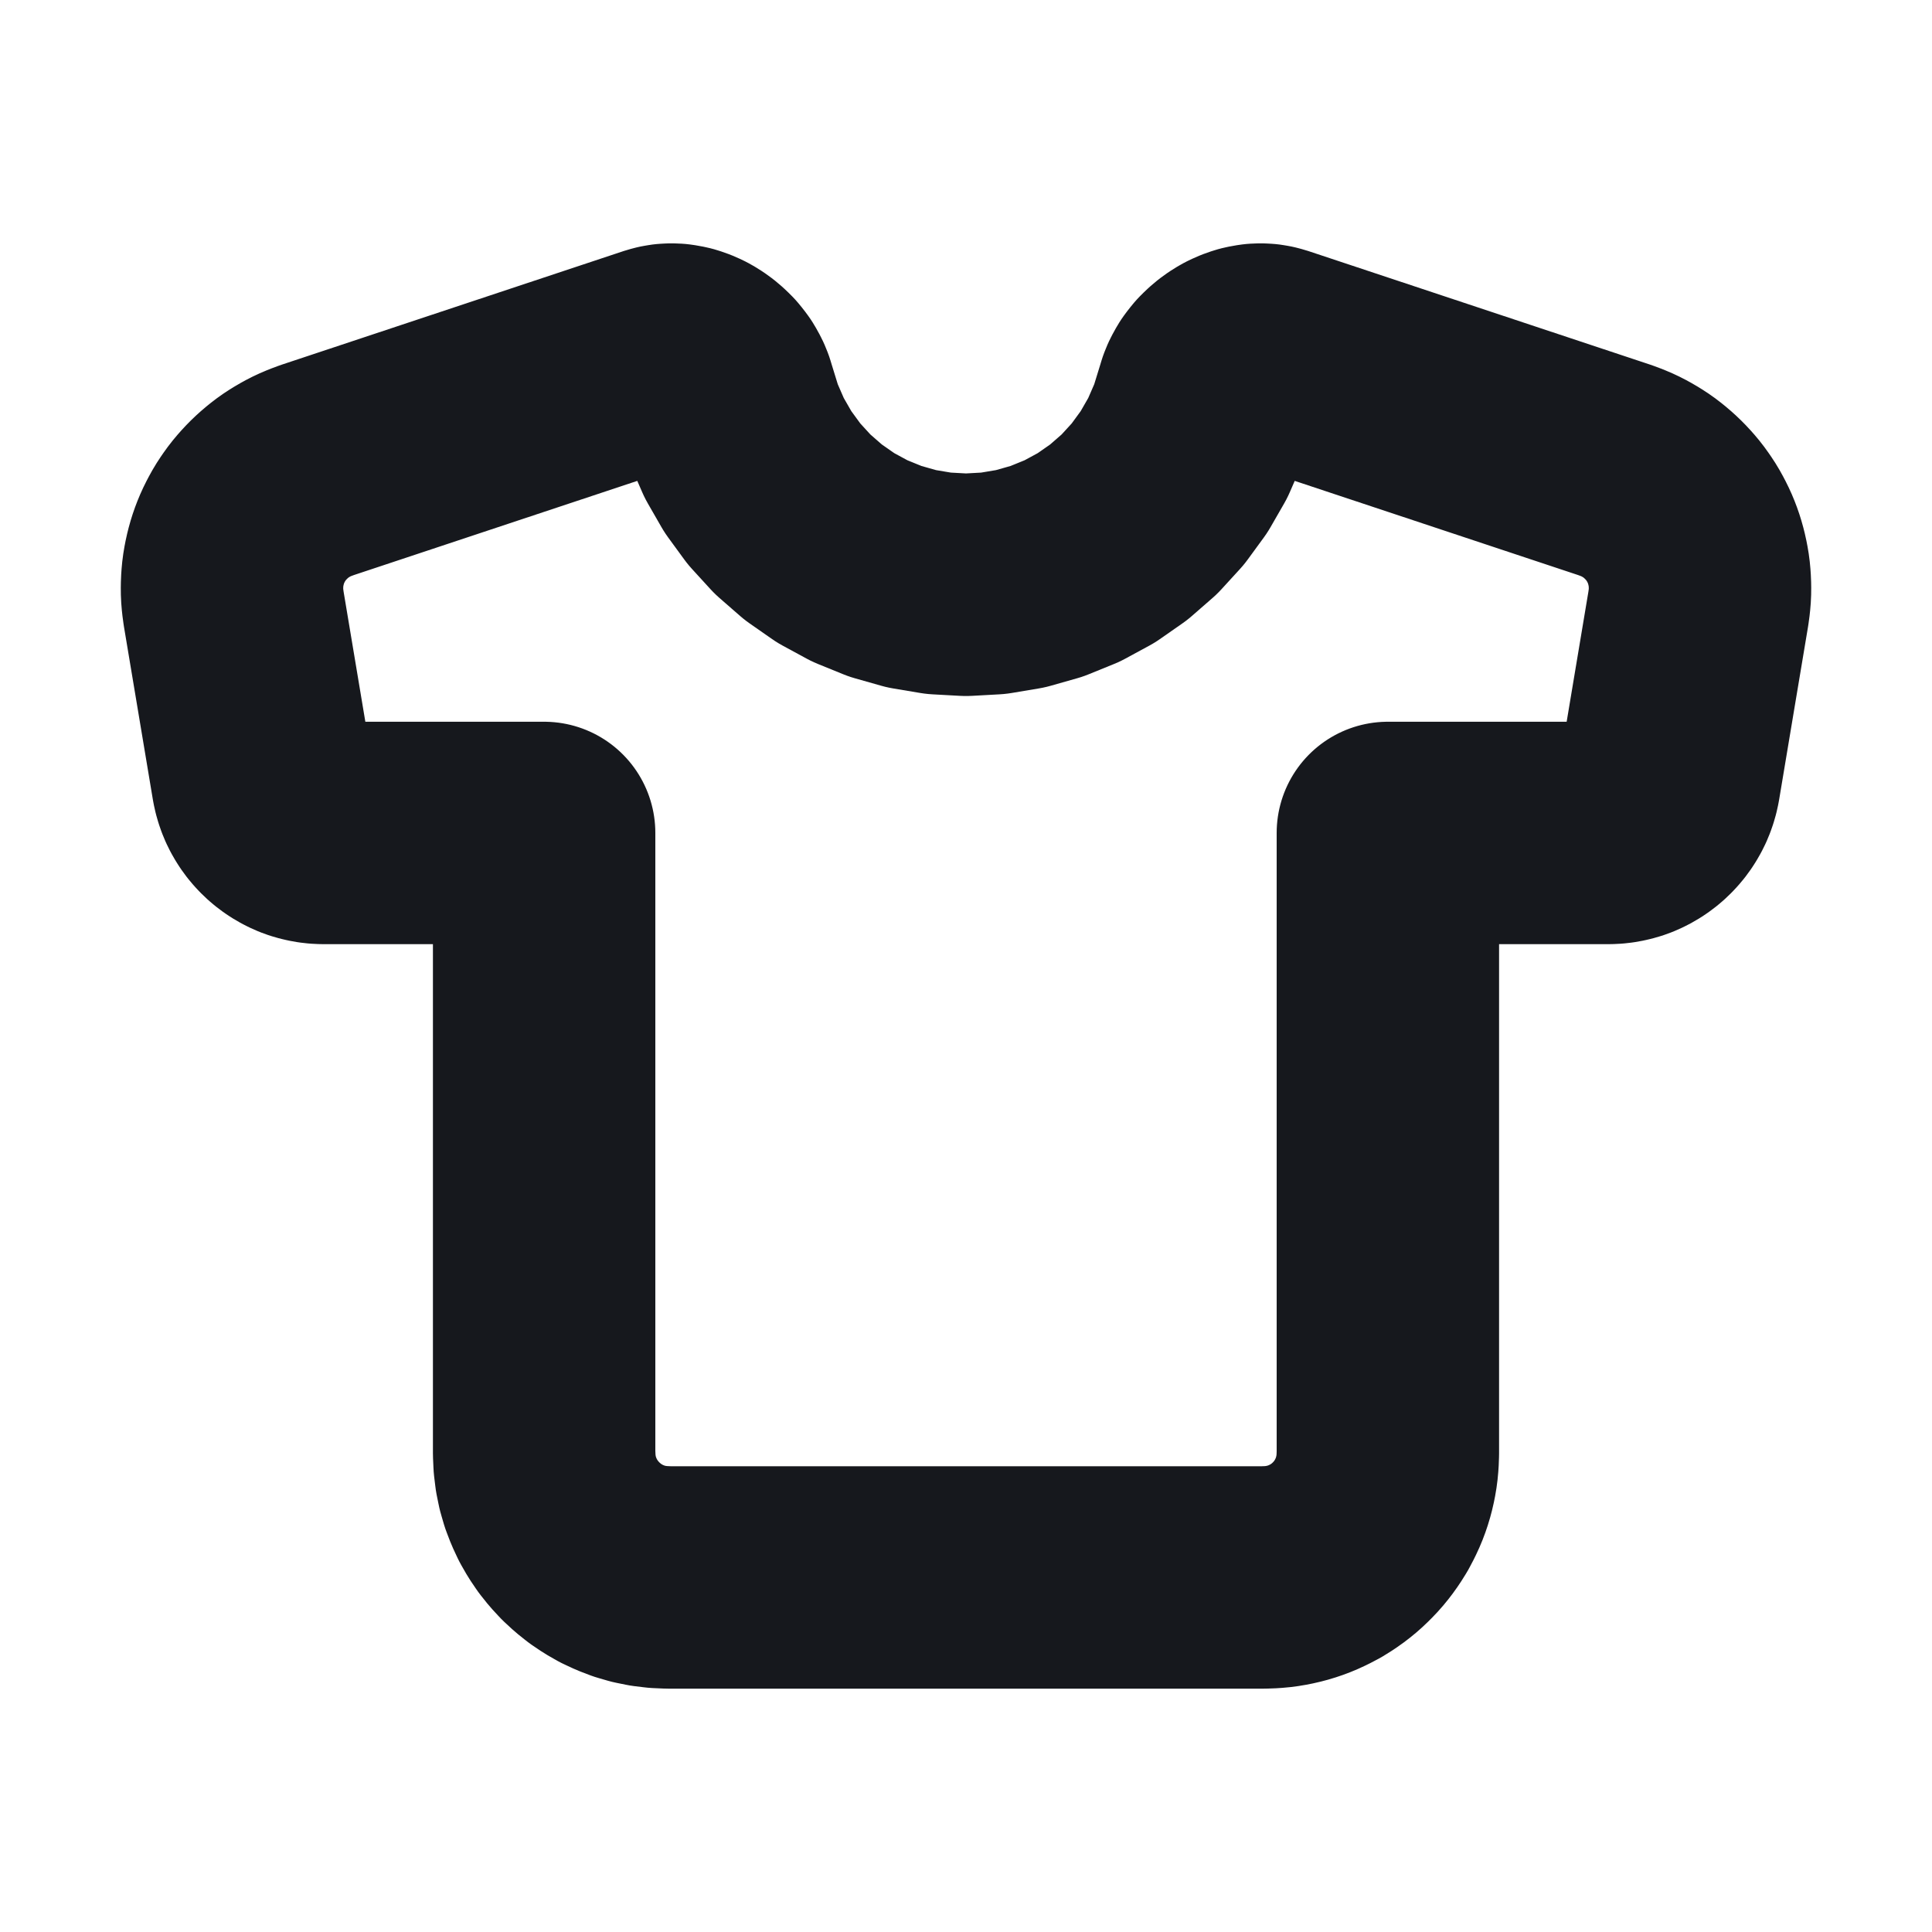
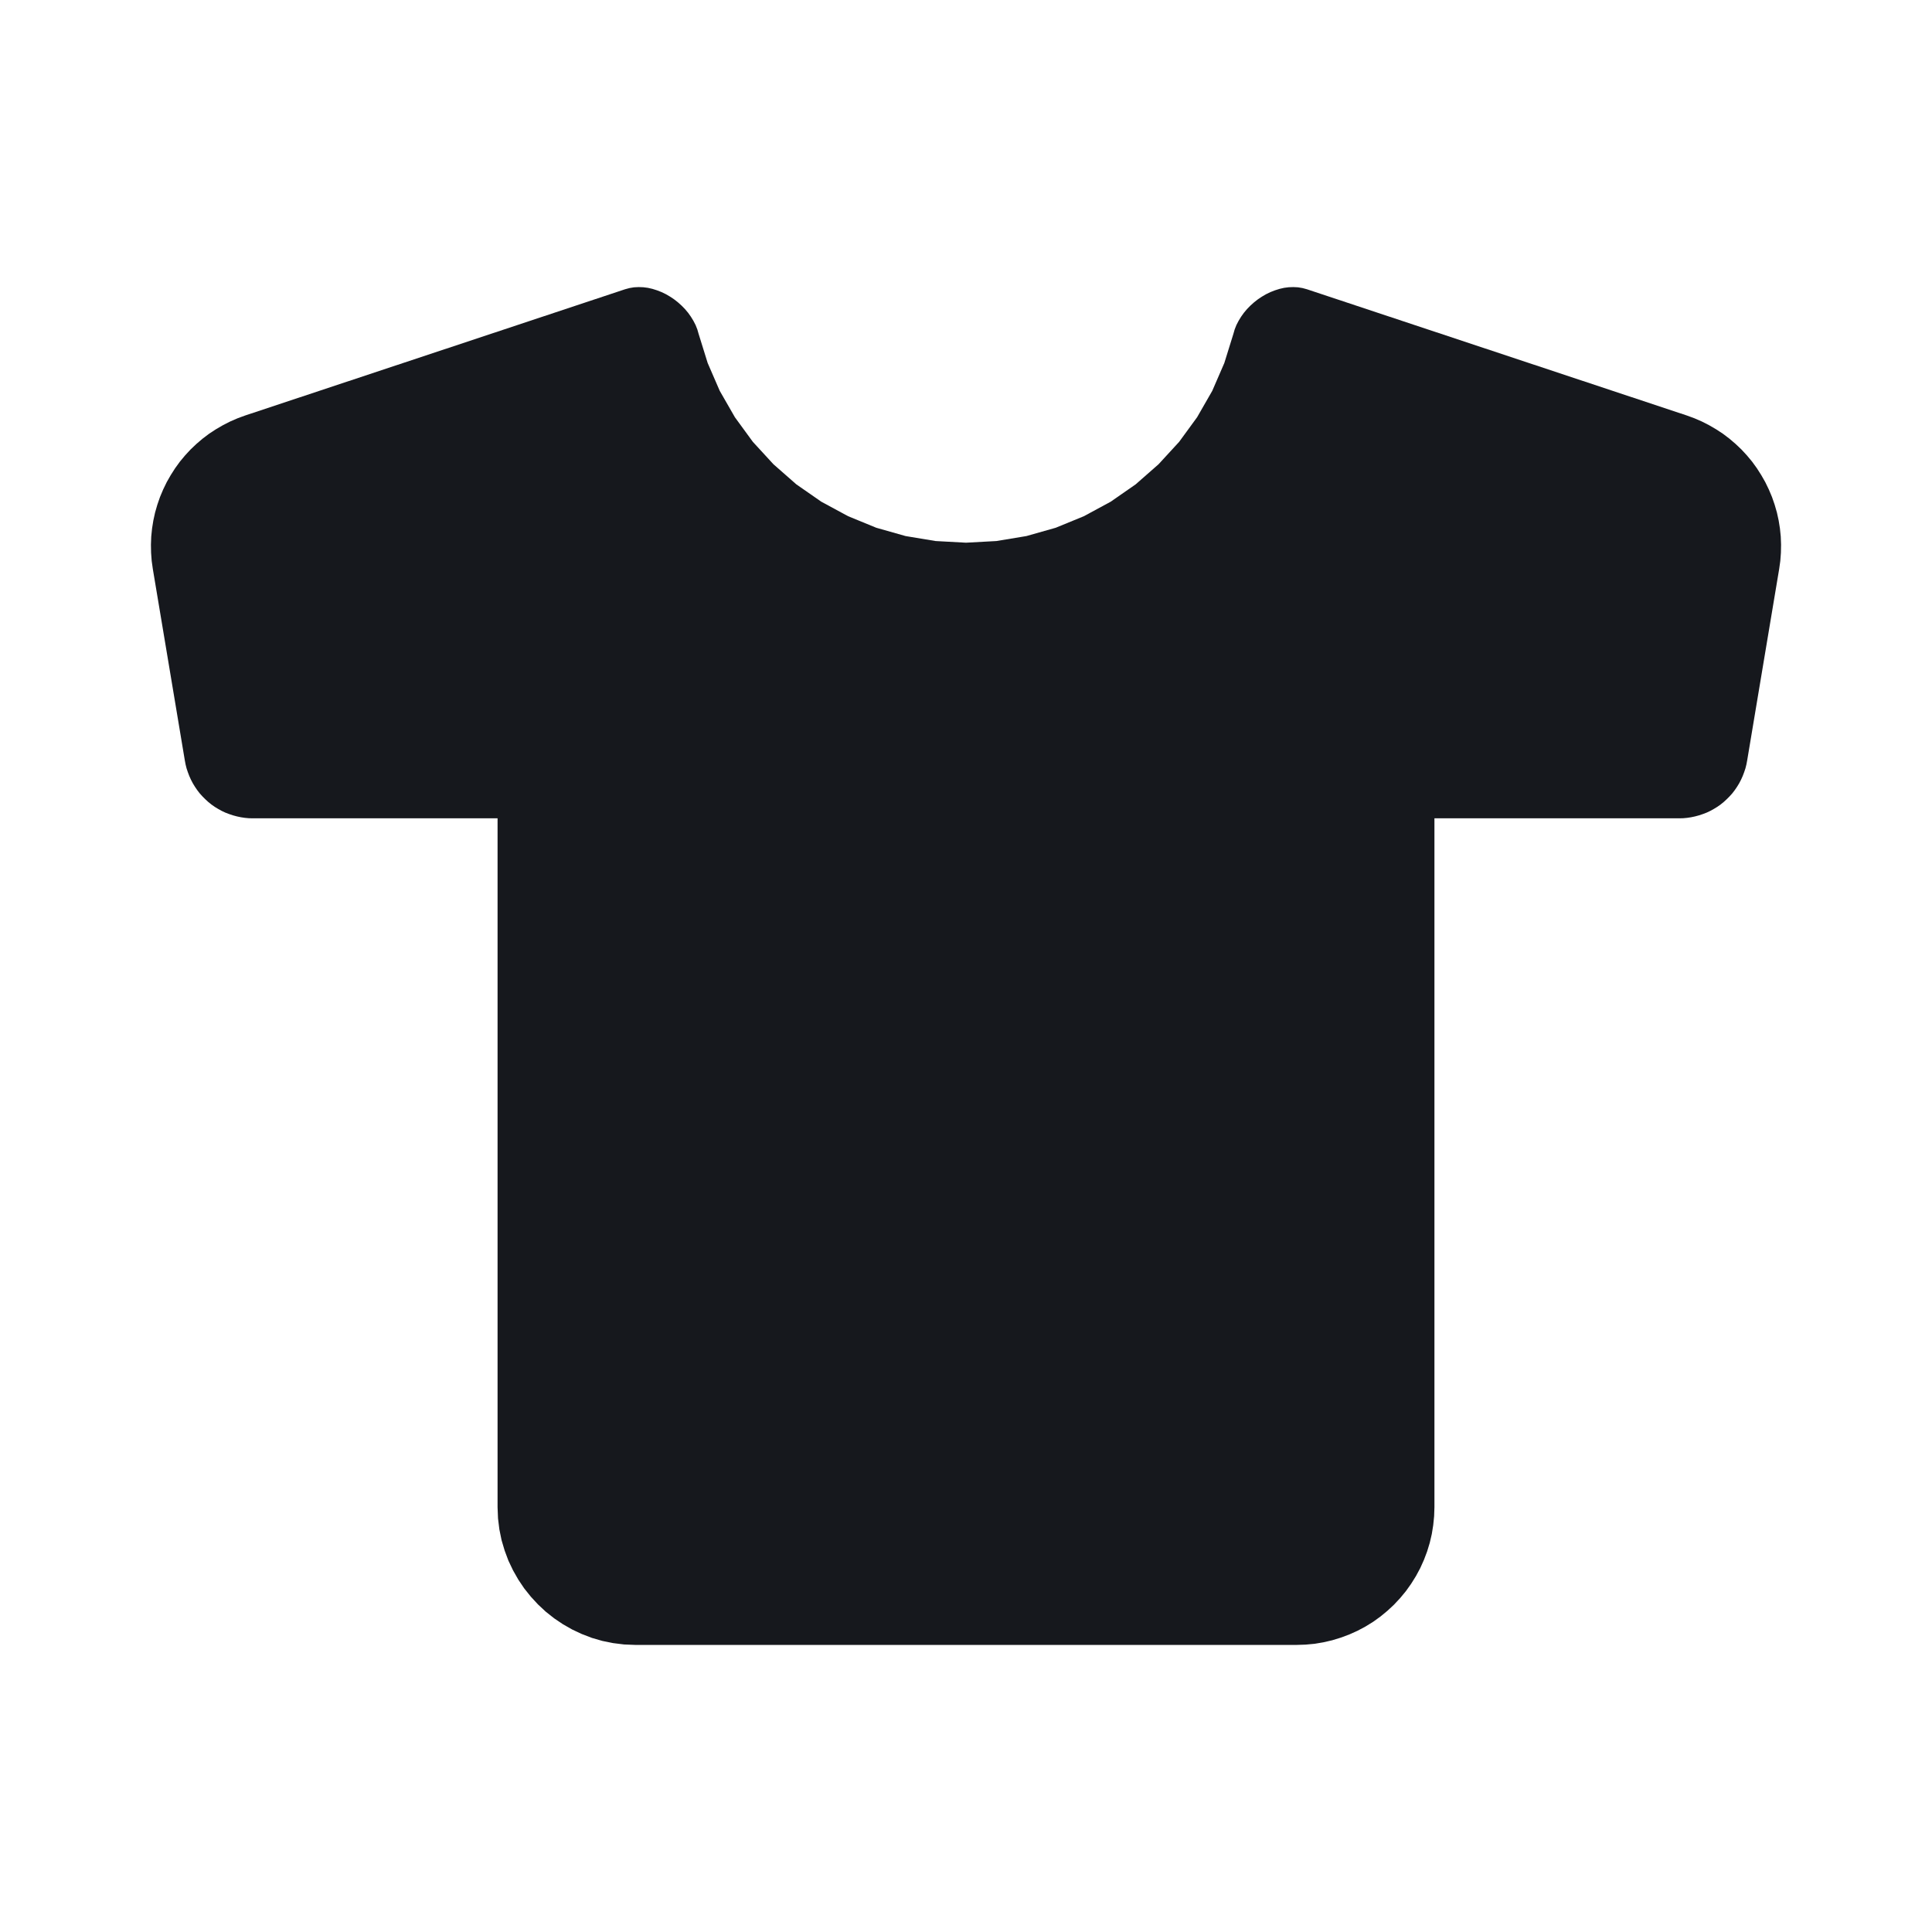
<svg xmlns="http://www.w3.org/2000/svg" width="256" height="256" viewBox="0 0 256 256">
-   <style>@media (prefers-color-scheme: dark){path{stroke:#F4F5F6}}</style>
-   <path d="M214.01 62.30 L191.35 54.77 L168.69 47.24 L168.16 47.10 L167.62 47.01 L167.07 46.98 L166.52 47.00 L165.96 47.08 L165.41 47.20 L164.87 47.37 L164.34 47.58 L163.82 47.83 L163.32 48.12 L162.83 48.45 L162.37 48.81 L161.94 49.20 L161.53 49.61 L161.16 50.06 L160.82 50.52 L160.53 51.01 L160.27 51.52 L160.06 52.04 L159.90 52.57 L158.83 56.04 L157.38 59.37 L155.57 62.52 L153.43 65.45 L150.98 68.13 L148.24 70.52 L145.26 72.60 L142.07 74.33 L138.70 75.70 L135.21 76.69 L131.63 77.29 L128.00 77.49 L124.37 77.29 L120.79 76.69 L117.30 75.70 L113.93 74.33 L110.74 72.60 L107.76 70.52 L105.02 68.13 L102.57 65.45 L100.43 62.52 L98.62 59.37 L97.17 56.04 L96.10 52.57 L95.94 52.04 L95.73 51.52 L95.47 51.01 L95.18 50.52 L94.84 50.06 L94.47 49.61 L94.06 49.20 L93.63 48.81 L93.17 48.45 L92.68 48.12 L92.18 47.83 L91.66 47.58 L91.13 47.37 L90.59 47.20 L90.04 47.08 L89.48 47.00 L88.93 46.98 L88.38 47.01 L87.84 47.10 L87.31 47.24 L64.65 54.77 L41.99 62.30 L41.08 62.64 L40.19 63.02 L39.33 63.46 L38.49 63.95 L37.68 64.48 L36.91 65.07 L36.17 65.70 L35.47 66.37 L34.81 67.08 L34.19 67.82 L33.62 68.61 L33.09 69.42 L32.62 70.27 L32.19 71.14 L31.82 72.03 L31.50 72.95 L31.24 73.88 L31.03 74.83 L30.87 75.79 L30.78 76.75 L30.74 77.72 L30.75 78.69 L30.83 79.66 L30.96 80.62 L32.87 92.04 L34.78 103.47 L34.87 103.94 L34.99 104.41 L35.14 104.88 L35.31 105.33 L35.51 105.77 L35.74 106.20 L35.99 106.61 L36.26 107.01 L36.56 107.39 L36.88 107.75 L37.22 108.10 L37.58 108.42 L37.95 108.72 L38.35 109.00 L38.76 109.26 L39.19 109.49 L39.62 109.70 L40.07 109.88 L40.53 110.03 L41.00 110.15 L41.47 110.25 L41.95 110.32 L42.44 110.36 L42.92 110.37 L57.51 110.37 L72.10 110.37 L72.10 151.48 L72.10 192.58 L72.16 193.92 L72.32 195.24 L72.58 196.52 L72.94 197.76 L73.40 198.96 L73.94 200.12 L74.57 201.22 L75.28 202.27 L76.07 203.26 L76.93 204.19 L77.86 205.05 L78.85 205.84 L79.90 206.55 L81.00 207.18 L82.16 207.72 L83.36 208.18 L84.60 208.54 L85.88 208.80 L87.20 208.96 L88.54 209.02 L128.00 209.02 L167.46 209.02 L168.53 208.98 L169.60 208.88 L170.67 208.70 L171.71 208.46 L172.74 208.15 L173.75 207.77 L174.73 207.32 L175.68 206.82 L176.59 206.25 L177.47 205.62 L178.30 204.94 L179.08 204.20 L179.82 203.42 L180.50 202.59 L181.13 201.71 L181.70 200.80 L182.20 199.85 L182.65 198.87 L183.03 197.86 L183.34 196.83 L183.58 195.79 L183.76 194.72 L183.86 193.65 L183.90 192.58 L183.90 151.48 L183.90 110.37 L198.49 110.37 L213.08 110.37 L213.56 110.36 L214.05 110.32 L214.53 110.25 L215.00 110.15 L215.47 110.03 L215.93 109.88 L216.38 109.70 L216.81 109.49 L217.24 109.26 L217.65 109.00 L218.05 108.72 L218.42 108.42 L218.78 108.10 L219.12 107.75 L219.44 107.39 L219.74 107.01 L220.01 106.61 L220.26 106.20 L220.49 105.77 L220.69 105.33 L220.86 104.88 L221.01 104.41 L221.13 103.94 L221.22 103.47 L223.13 92.04 L225.04 80.62 L225.17 79.66 L225.25 78.69 L225.26 77.72 L225.22 76.75 L225.13 75.79 L224.97 74.83 L224.76 73.88 L224.50 72.95 L224.18 72.03 L223.81 71.14 L223.38 70.27 L222.91 69.42 L222.38 68.61 L221.81 67.82 L221.19 67.08 L220.53 66.37 L219.83 65.70 L219.09 65.07 L218.32 64.48 L217.51 63.95 L216.67 63.46 L215.81 63.02 L214.92 62.64 L214.01 62.30 Z" fill="none" stroke="#16181D" stroke-width="29.47" stroke-linejoin="round" />
+   <style>@media (prefers-color-scheme: dark){path{fill:#F4F5F6}}</style>
+   <path fill="#16181D" d="M223.50 55.05 L198.34 46.69 L173.18 38.33 L172.59 38.17 L171.99 38.07 L171.38 38.04 L170.77 38.06 L170.15 38.14 L169.54 38.28 L168.94 38.47 L168.35 38.70 L167.77 38.98 L167.22 39.30 L166.68 39.66 L166.17 40.06 L165.68 40.50 L165.23 40.96 L164.82 41.45 L164.45 41.97 L164.12 42.51 L163.83 43.07 L163.60 43.65 L163.43 44.24 L162.23 48.10 L160.63 51.79 L158.62 55.29 L156.24 58.55 L153.51 61.52 L150.48 64.18 L147.17 66.48 L143.62 68.40 L139.89 69.93 L136.01 71.03 L132.03 71.69 L128.00 71.91 L123.97 71.69 L119.99 71.03 L116.11 69.93 L112.38 68.40 L108.83 66.48 L105.52 64.18 L102.49 61.52 L99.76 58.55 L97.38 55.29 L95.37 51.79 L93.77 48.10 L92.57 44.24 L92.40 43.65 L92.17 43.07 L91.88 42.51 L91.55 41.97 L91.18 41.45 L90.77 40.96 L90.32 40.50 L89.83 40.06 L89.32 39.66 L88.78 39.30 L88.23 38.98 L87.65 38.70 L87.06 38.47 L86.46 38.28 L85.85 38.14 L85.23 38.06 L84.62 38.04 L84.01 38.07 L83.41 38.17 L82.82 38.33 L57.66 46.69 L32.50 55.05 L31.49 55.42 L30.50 55.85 L29.54 56.34 L28.61 56.88 L27.71 57.47 L26.85 58.12 L26.03 58.82 L25.25 59.56 L24.52 60.35 L23.83 61.18 L23.20 62.05 L22.62 62.96 L22.09 63.89 L21.62 64.86 L21.20 65.86 L20.85 66.87 L20.55 67.91 L20.32 68.96 L20.15 70.02 L20.04 71.09 L20.00 72.17 L20.02 73.25 L20.10 74.32 L20.25 75.39 L22.37 88.07 L24.49 100.76 L24.59 101.29 L24.72 101.81 L24.89 102.32 L25.08 102.82 L25.30 103.31 L25.55 103.79 L25.83 104.25 L26.13 104.69 L26.46 105.12 L26.82 105.52 L27.20 105.90 L27.59 106.26 L28.01 106.60 L28.45 106.91 L28.91 107.19 L29.38 107.45 L29.87 107.68 L30.37 107.87 L30.88 108.04 L31.40 108.18 L31.92 108.29 L32.45 108.37 L32.99 108.42 L33.53 108.43 L49.73 108.43 L65.93 108.43 L65.93 154.07 L65.93 199.71 L65.99 201.20 L66.17 202.66 L66.46 204.08 L66.87 205.46 L67.37 206.80 L67.98 208.08 L68.68 209.31 L69.46 210.47 L70.34 211.57 L71.29 212.60 L72.32 213.56 L73.42 214.43 L74.59 215.22 L75.82 215.92 L77.10 216.52 L78.43 217.03 L79.81 217.43 L81.24 217.72 L82.69 217.90 L84.19 217.96 L128.00 217.96 L171.81 217.96 L173.01 217.92 L174.20 217.81 L175.38 217.61 L176.54 217.34 L177.68 216.99 L178.80 216.57 L179.89 216.08 L180.94 215.52 L181.96 214.89 L182.93 214.19 L183.85 213.43 L184.72 212.62 L185.54 211.74 L186.30 210.82 L186.99 209.85 L187.62 208.84 L188.19 207.78 L188.68 206.69 L189.10 205.58 L189.45 204.43 L189.72 203.27 L189.91 202.09 L190.03 200.90 L190.07 199.71 L190.07 154.07 L190.07 108.43 L206.27 108.43 L222.47 108.43 L223.01 108.42 L223.55 108.37 L224.08 108.29 L224.60 108.18 L225.12 108.04 L225.63 107.87 L226.13 107.68 L226.62 107.45 L227.09 107.19 L227.55 106.91 L227.99 106.60 L228.41 106.26 L228.80 105.90 L229.18 105.52 L229.54 105.12 L229.87 104.69 L230.17 104.25 L230.45 103.79 L230.70 103.31 L230.92 102.82 L231.11 102.32 L231.28 101.81 L231.41 101.29 L231.51 100.76 L233.63 88.07 L235.75 75.39 L235.90 74.32 L235.98 73.25 L236.00 72.17 L235.96 71.09 L235.85 70.02 L235.68 68.96 L235.45 67.91 L235.15 66.87 L234.80 65.86 L234.38 64.86 L233.91 63.89 L233.38 62.96 L232.80 62.05 L232.17 61.18 L231.48 60.35 L230.75 59.56 L229.97 58.82 L229.15 58.12 L228.29 57.47 L227.39 56.88 L226.46 56.34 L225.50 55.85 L224.51 55.42 L223.50 55.05 Z" />
</svg>
